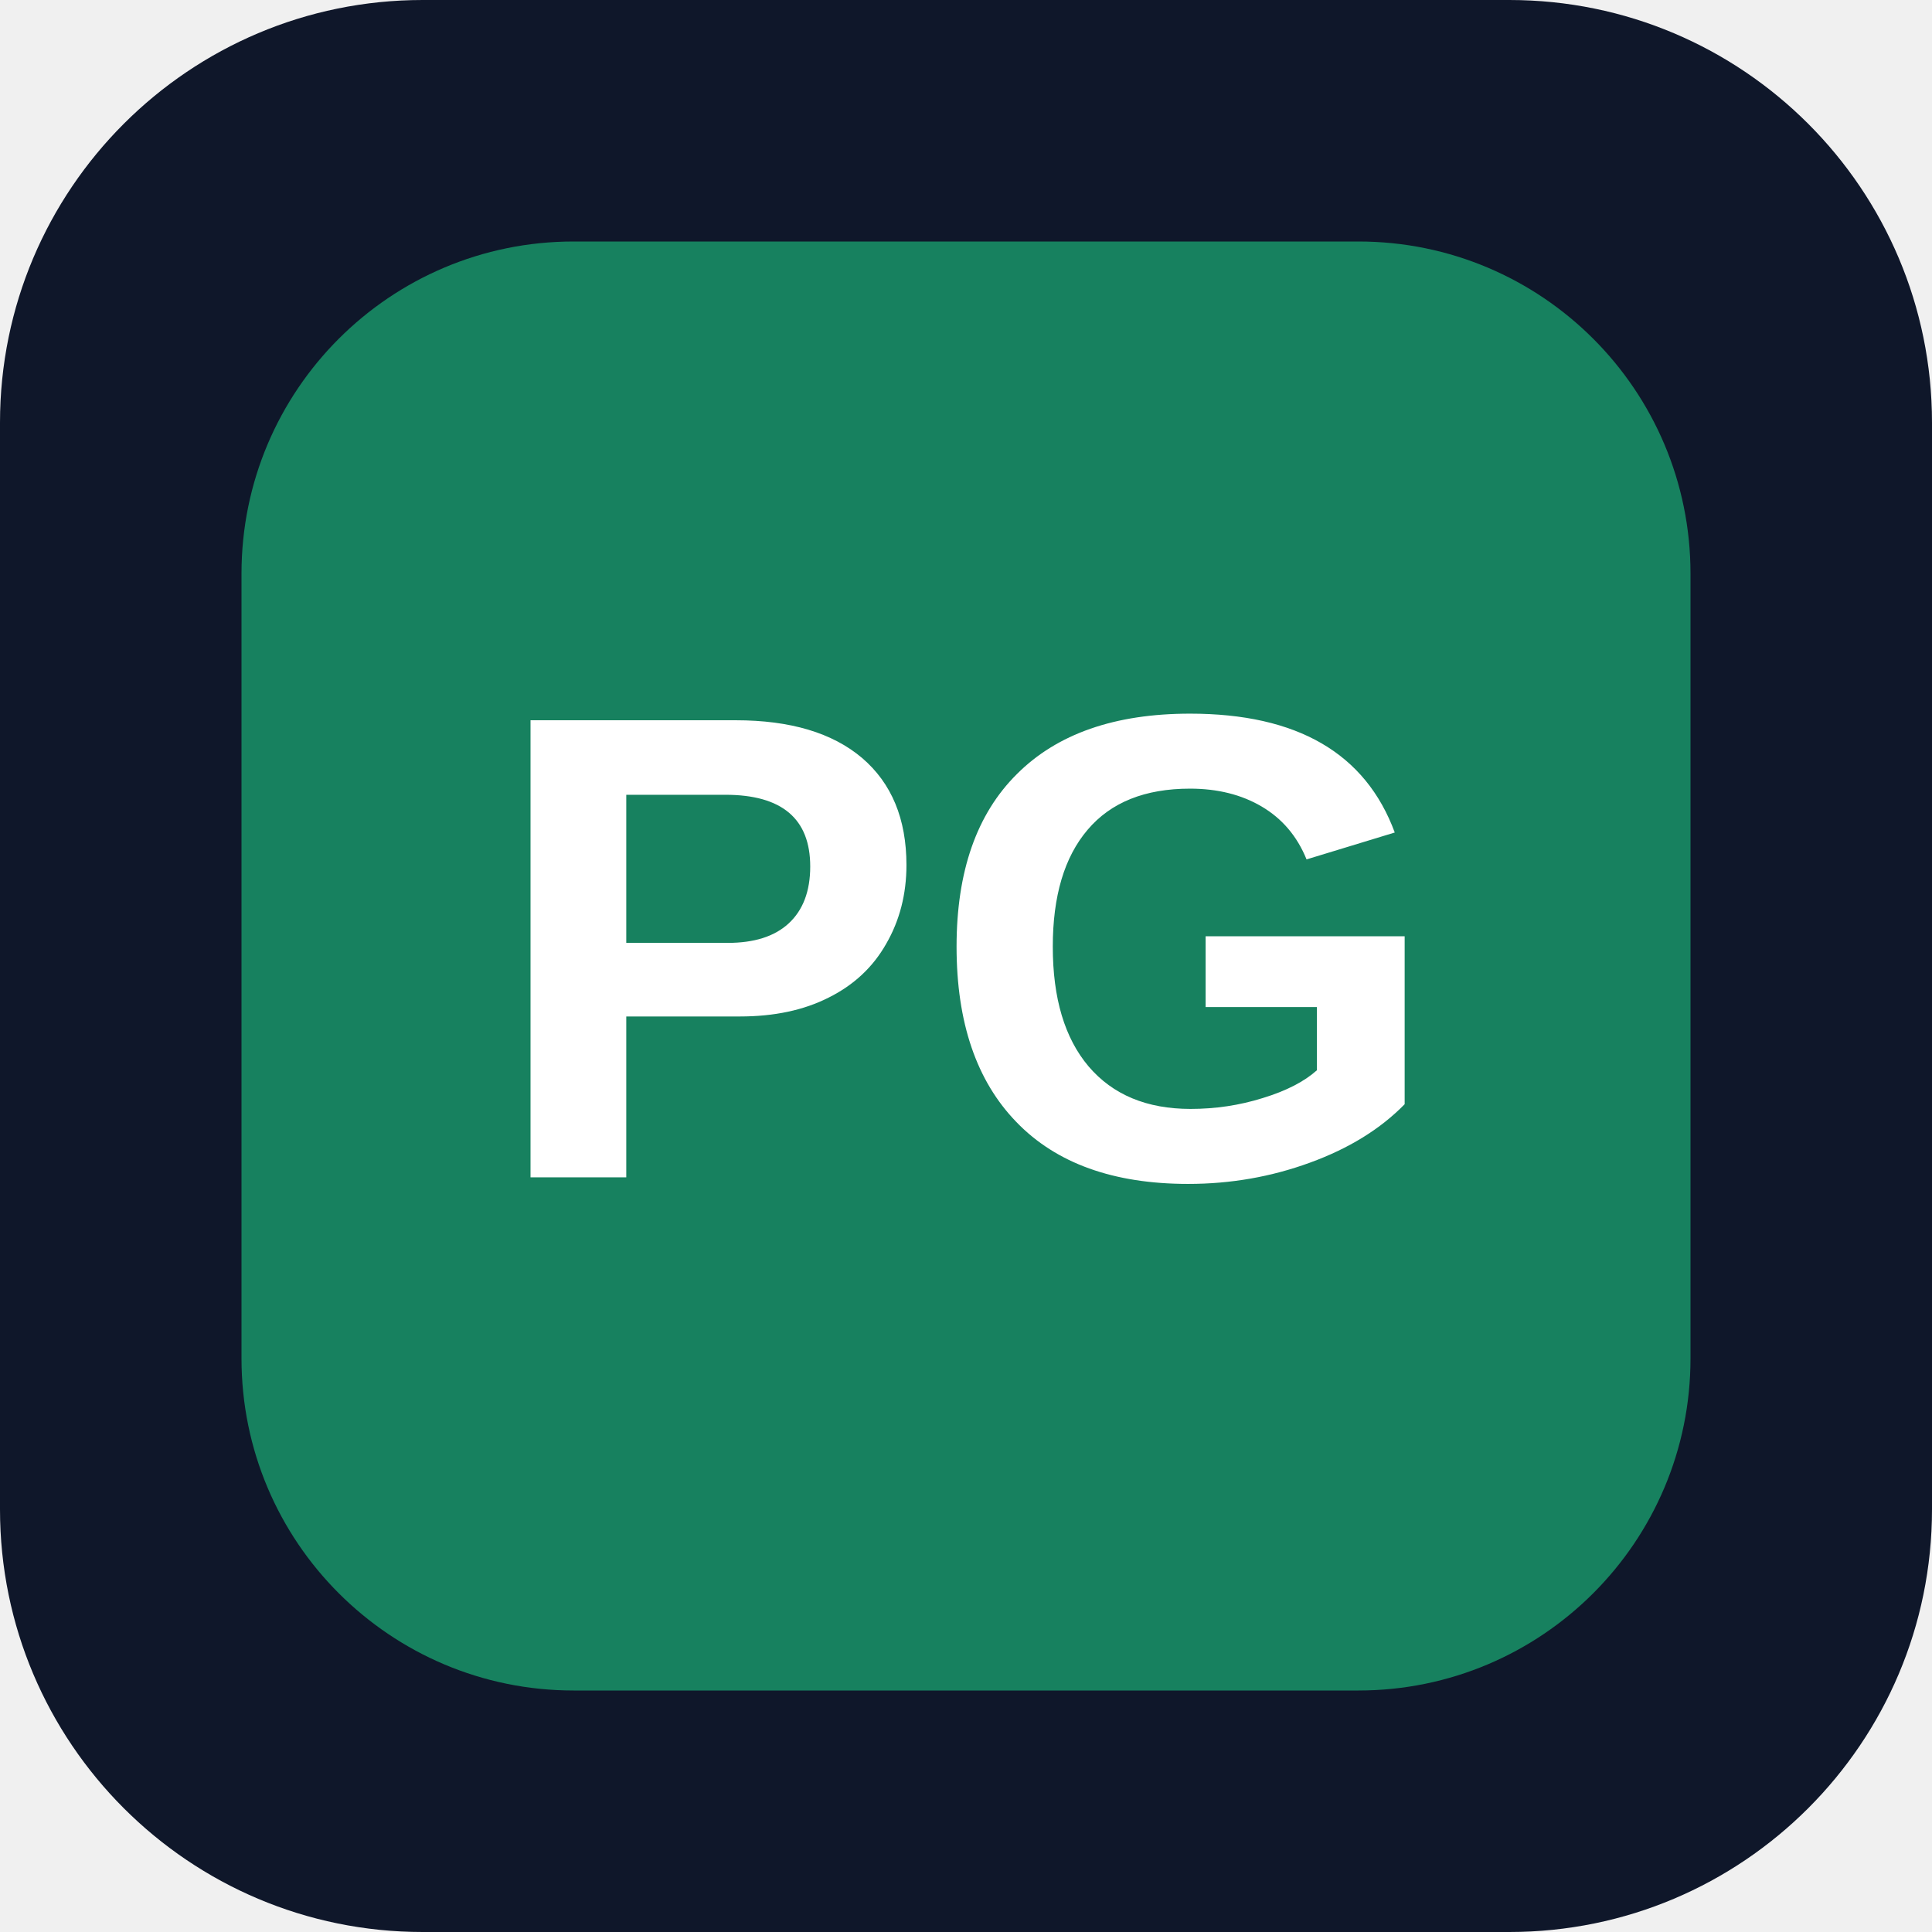
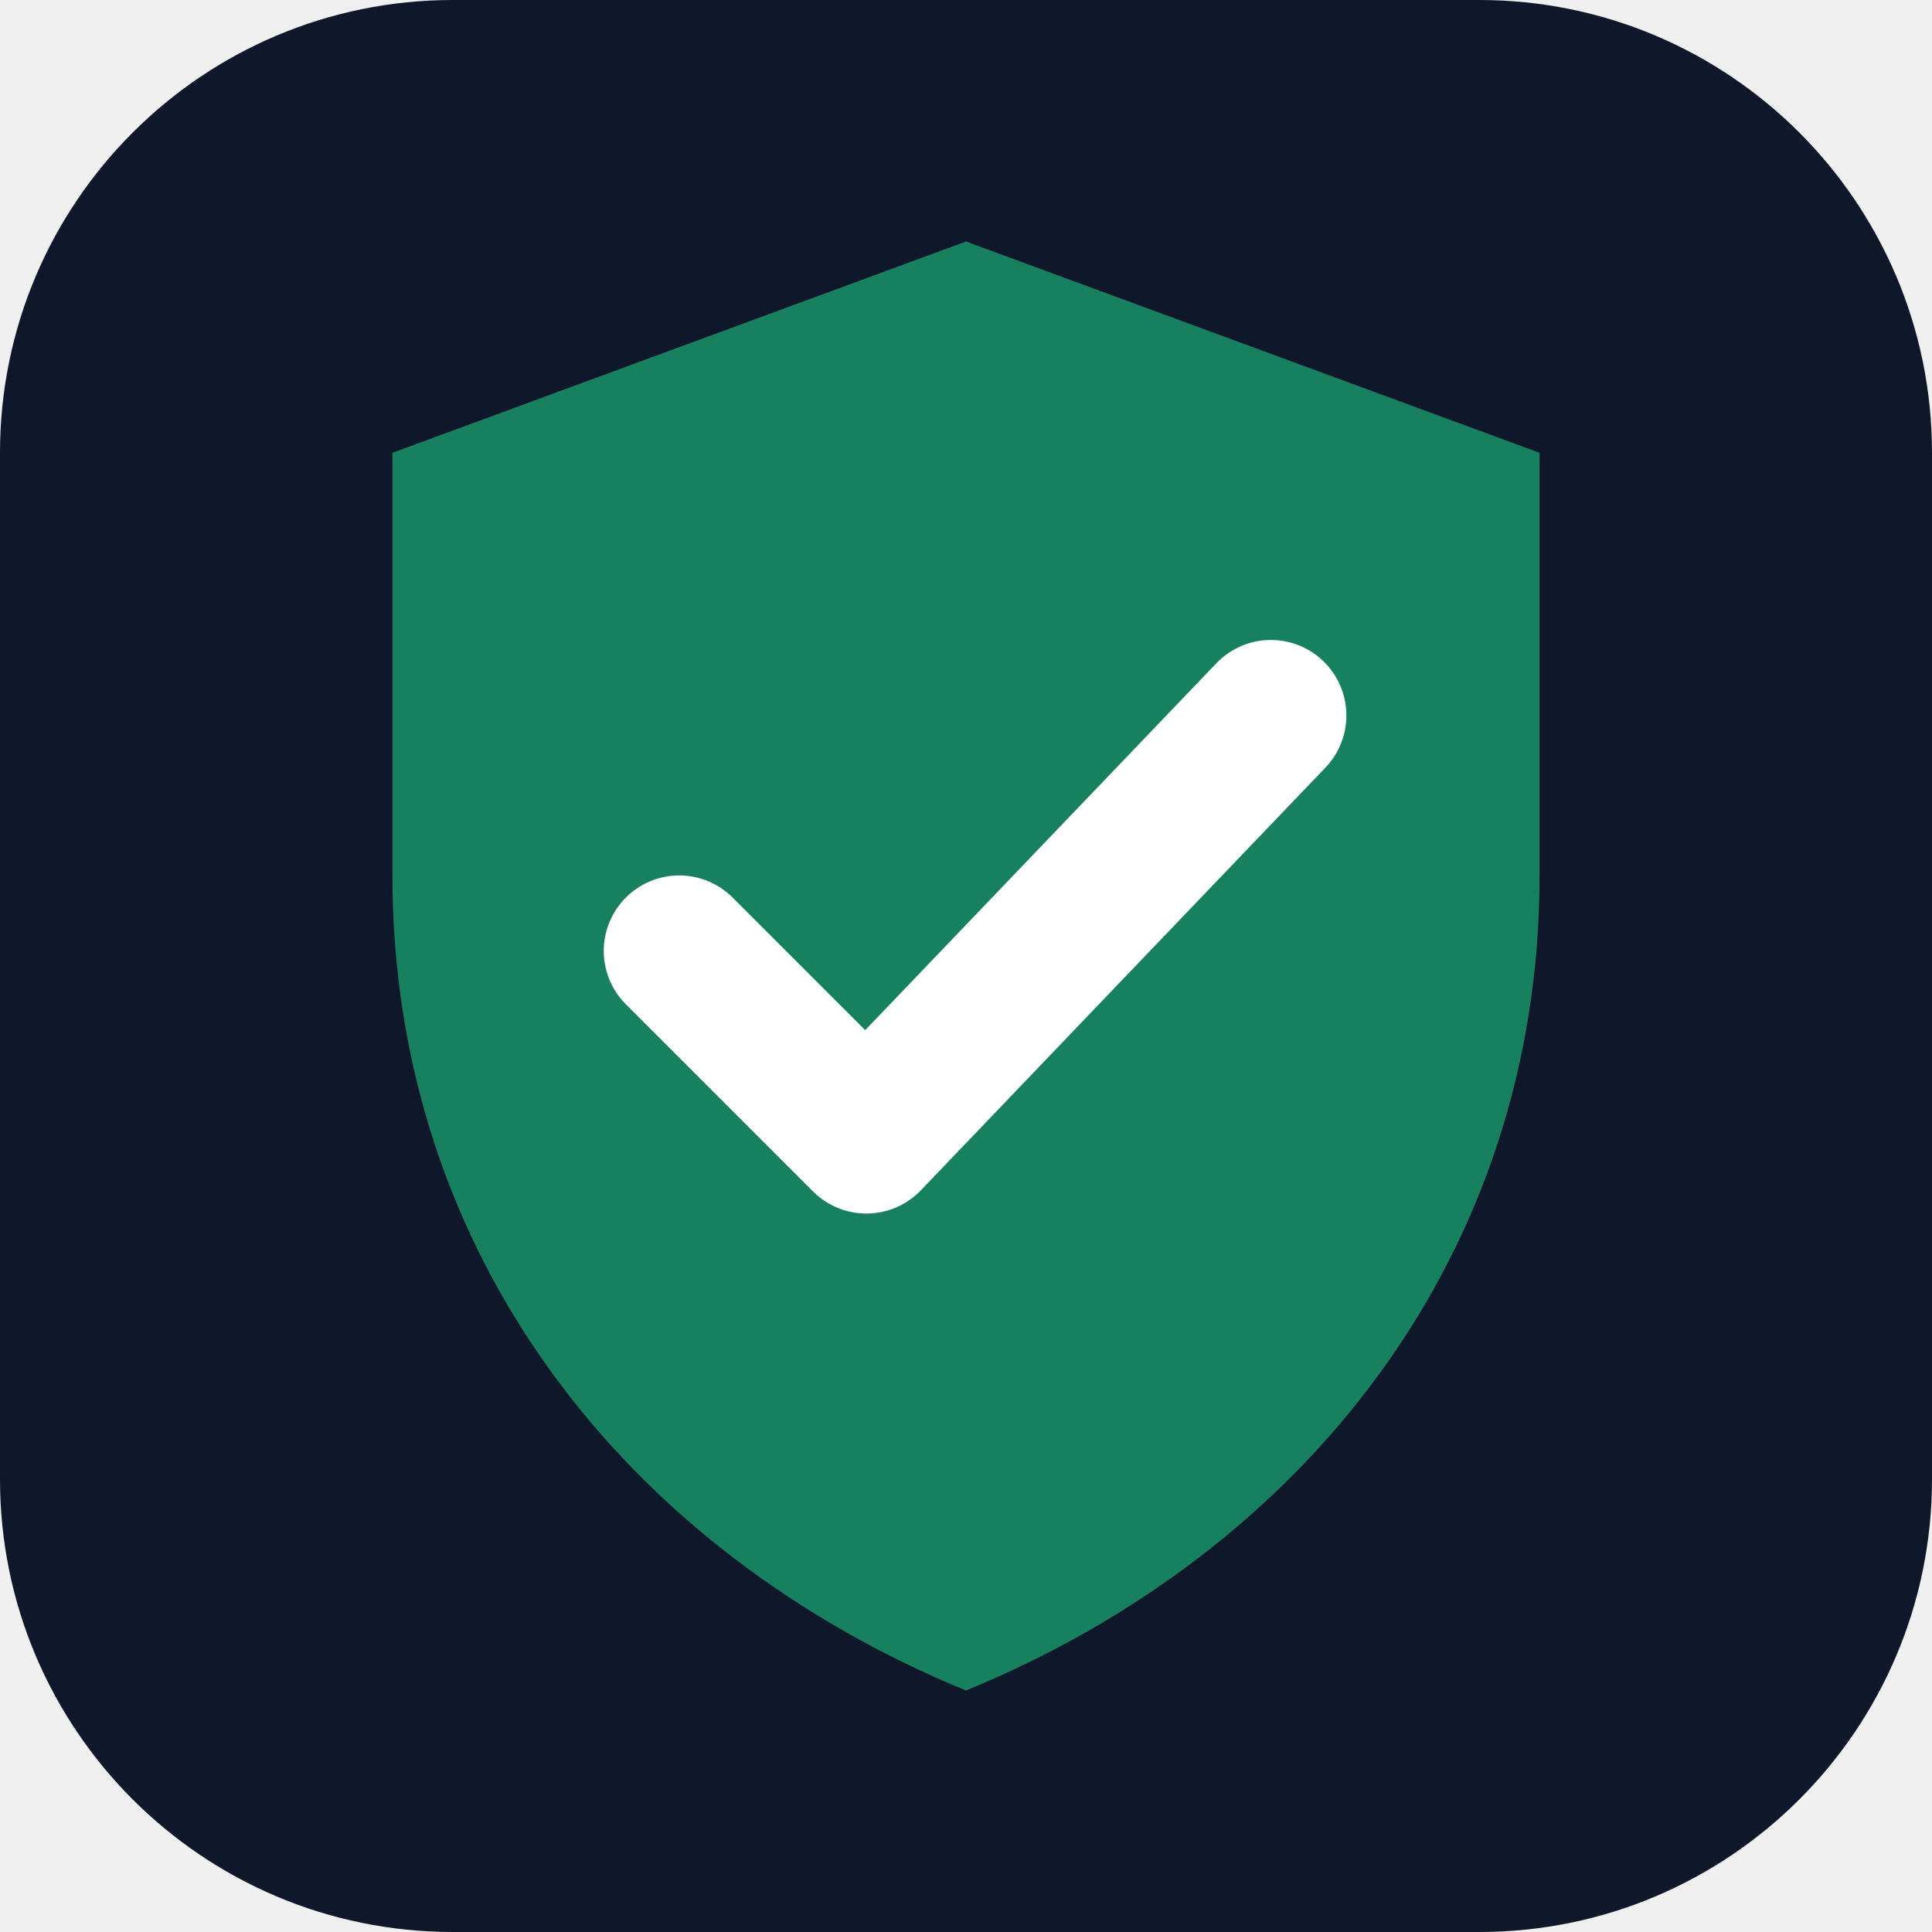
- <svg xmlns="http://www.w3.org/2000/svg" viewBox="0 0 64 64">
-   <rect width="64" height="64" rx="14" fill="#0f172a" />
-   <rect x="8" y="8" width="48" height="48" rx="11" fill="#17815f" />
-   <text x="32" y="39" text-anchor="middle" font-family="Arial,Helvetica,sans-serif" font-size="22" font-weight="700" fill="white">PG</text>
+ <svg xmlns="http://www.w3.org/2000/svg" viewBox="0 0 64 64" role="img" aria-label="PlagGuard">
+   <rect width="64" height="64" rx="15" fill="#0f172a" />
+   <path d="M32 8 51 15v14c0 12.6-7.8 22.4-19 27C20.8 51.4 13 41.6 13 29V15l19-7Z" fill="#17815f" />
+   <path d="m22.5 31.5 6.2 6.2 13.4-14" fill="none" stroke="#fff" stroke-width="5" stroke-linecap="round" stroke-linejoin="round" />
</svg>
